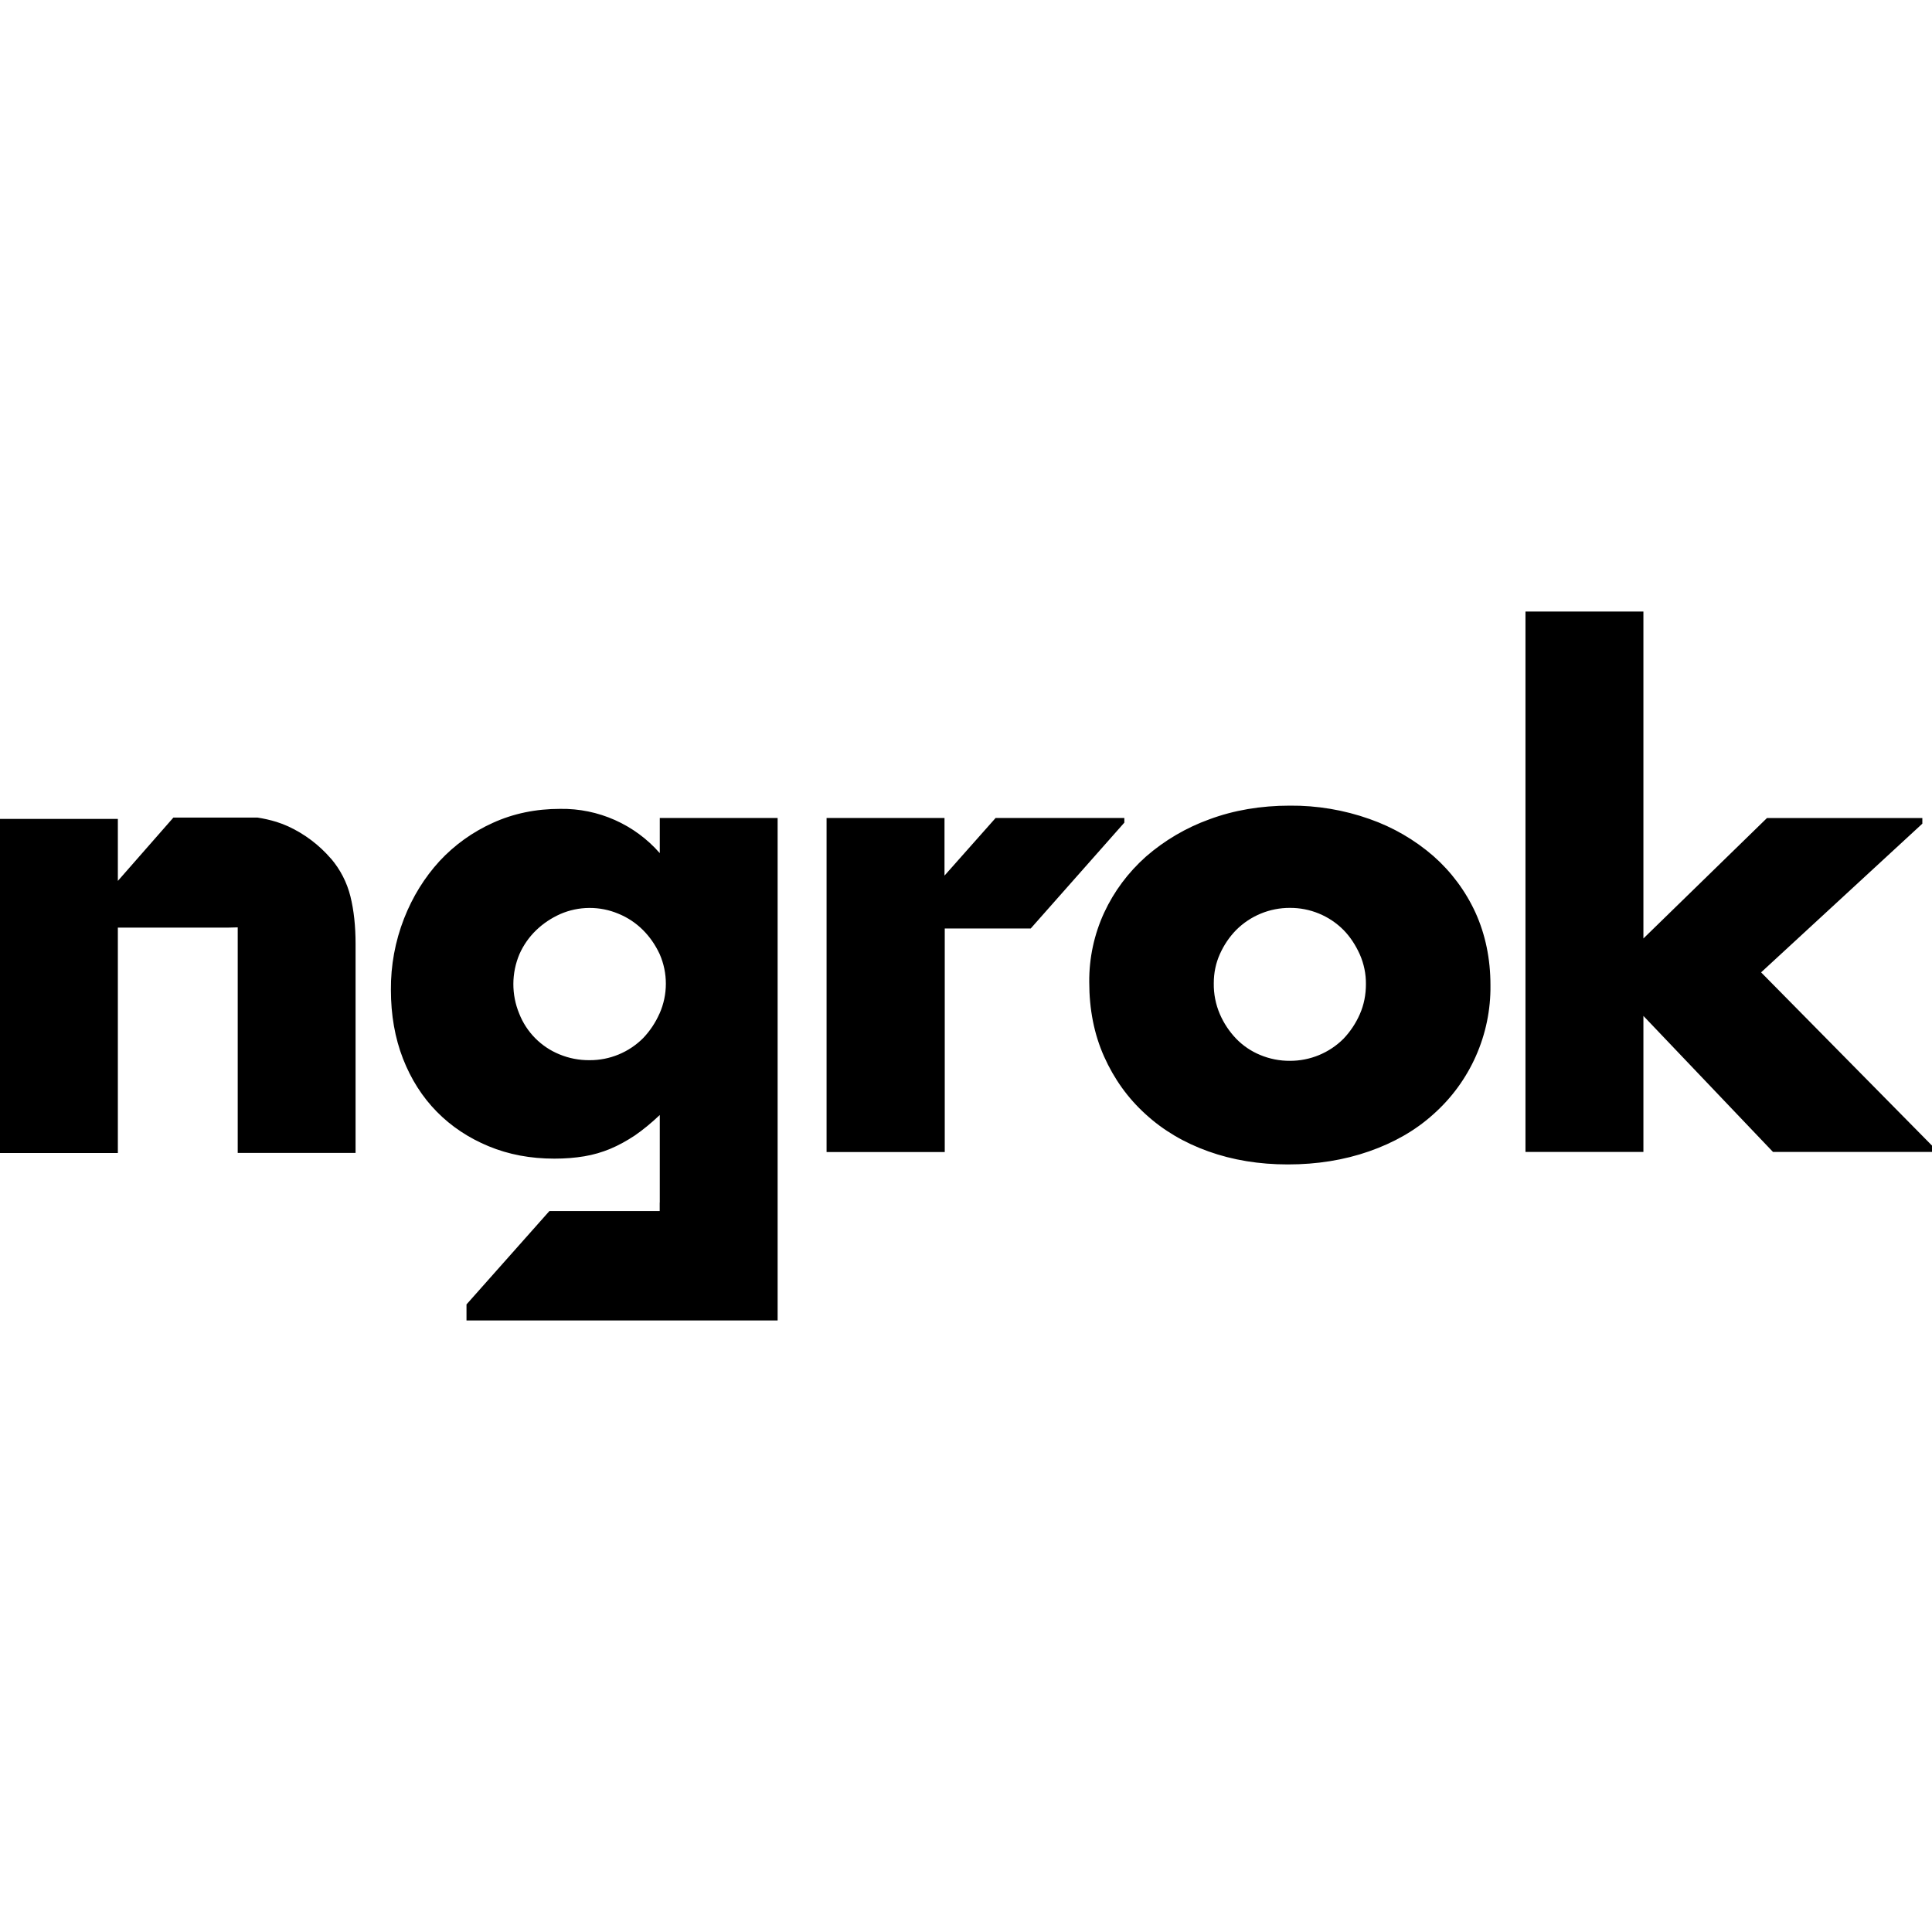
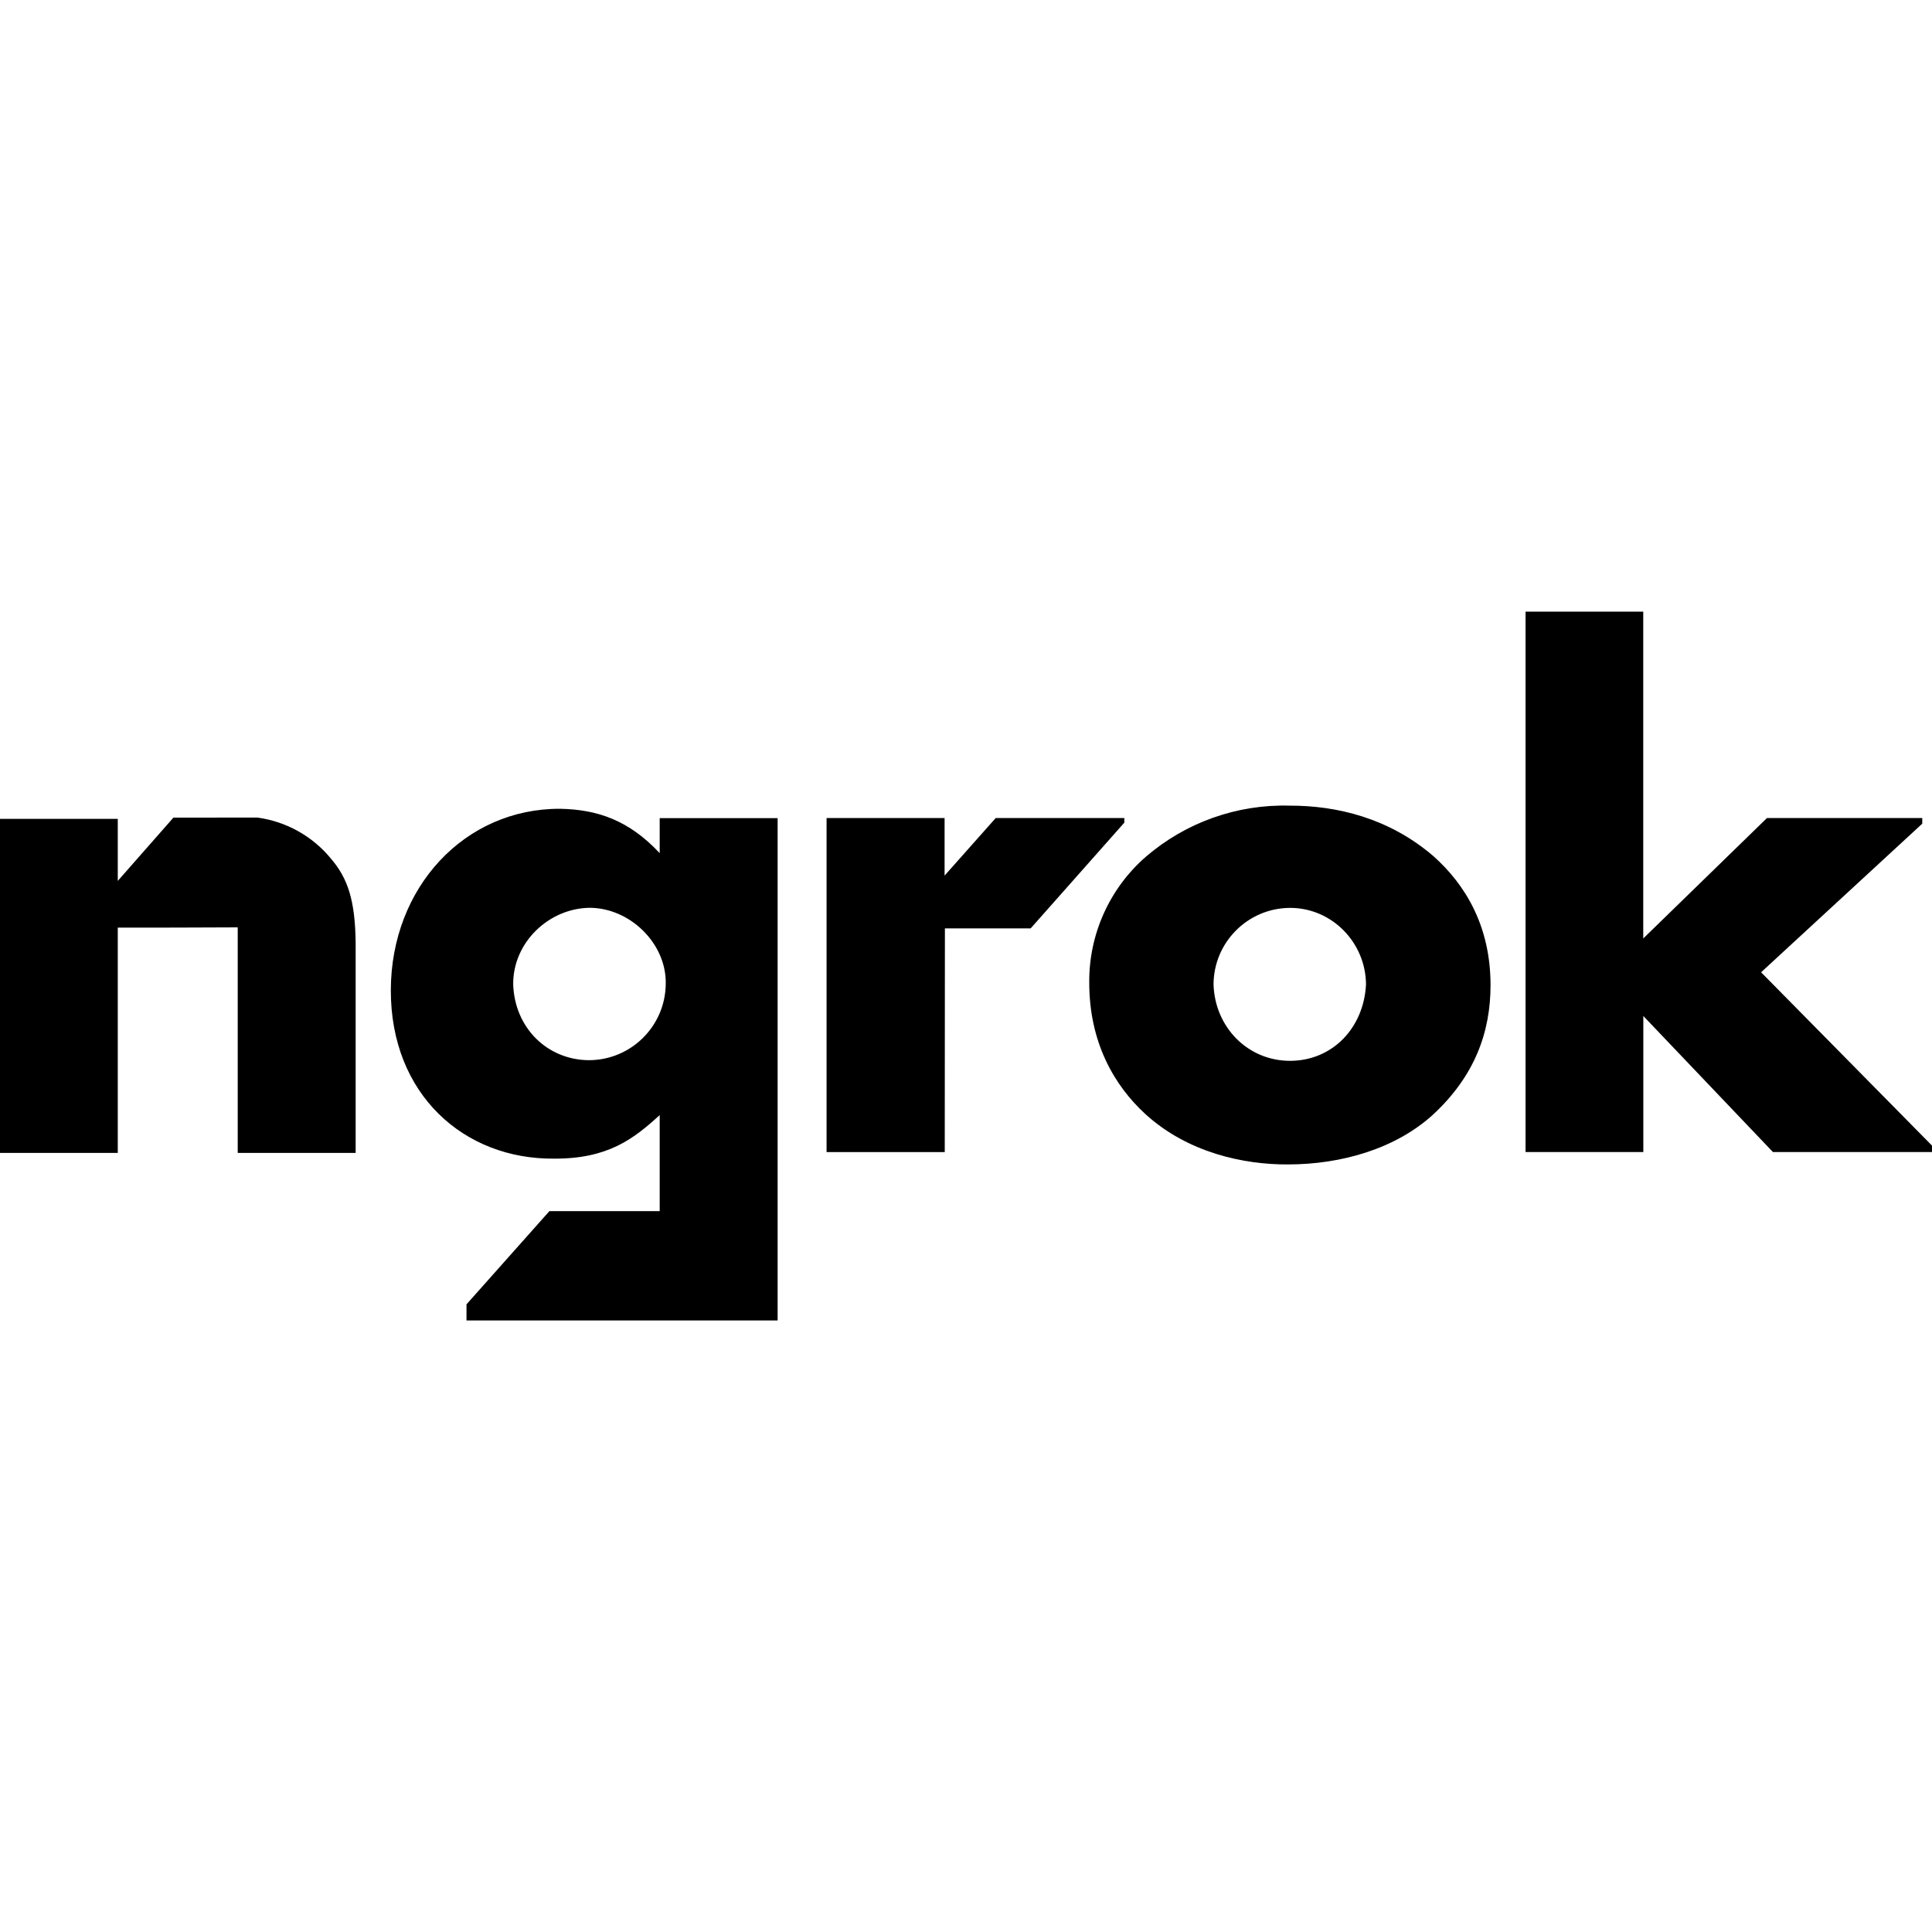
<svg xmlns="http://www.w3.org/2000/svg" role="img" viewBox="0 0 24 24">
-   <path d="M17.806 10.634a2.44 2.44 0 00-.793-.46 2.888 2.888 0 00-.99-.166c-.362 0-.696.057-1 .17a2.485 2.485 0 00-.789.464c-.22.197-.394.429-.518.696a2.02 2.02 0 00-.185.862c0 .34.061.649.185.926s.295.516.515.715c.218.2.478.354.78.462.302.108.631.162.987.162.362 0 .697-.054 1.008-.162.31-.108.576-.26.796-.458a2.109 2.109 0 00.713-1.606c0-.329-.063-.63-.186-.902a2.108 2.108 0 00-.523-.703zm-.914 1.965a1.06 1.06 0 01-.202.304.937.937 0 01-.666.275.944.944 0 01-.37-.073.885.885 0 01-.298-.202 1.035 1.035 0 01-.202-.304.933.933 0 01-.076-.384c0-.13.025-.25.076-.364.051-.113.118-.212.202-.298a.94.94 0 01.667-.275.933.933 0 01.667.275c.084.086.15.188.202.303a.894.894 0 01.076.368c0 .134-.025.26-.076.375zm4.985-.52l2.003-1.847v-.07h-1.93l-1.535 1.496V7.597H18.95v6.713h1.465v-1.69l1.61 1.69H24v-.079zm-7.911-1.918H12.88h-.512l-.635.716v-.716h-1.465v4.15h1.468v-2.777H12.804l1.163-1.315v-.058zm-9.855.505a1.57 1.57 0 00-.53-.4 1.269 1.269 0 00-.146-.056 1.68 1.68 0 00-.237-.054H2.154l-.69.787v-.77H0v4.15h1.464v-2.8h1.375l.114-.003v2.802h1.464v-2.596c0-.22-.021-.418-.064-.591a1.151 1.151 0 00-.242-.47zm4.085-.068a1.609 1.609 0 00-1.237-.55c-.302 0-.58.057-.837.174a2.052 2.052 0 00-.663.476c-.186.204-.333.44-.44.713a2.381 2.381 0 00-.163.886c0 .312.05.597.15.854.1.256.24.476.42.659.18.183.395.326.644.429.248.103.52.154.816.154.135 0 .259-.01.372-.029.113-.019.22-.05.323-.093.103-.043.204-.099.304-.165.099-.068.203-.153.311-.255v1.088h-.001v.105h-1.37l-1.03 1.16v.199H9.66v-6.242H8.196zm-.004 1.994a1.06 1.06 0 01-.202.303.933.933 0 01-.666.275.954.954 0 01-.376-.073.903.903 0 01-.498-.505.958.958 0 01.003-.74.942.942 0 01.207-.296c.087-.084.186-.15.299-.201a.919.919 0 01.724-.004.925.925 0 01.304.202c.086.086.154.185.207.298a.916.916 0 01-.001.74z" />
+   <path d="M18.951 7.598v6.713h1.463v-1.69l1.61 1.69H24v-.08l-2.123-2.153 2.002-1.846v-.07H21.95l-1.537 1.496v-4.06zm-2.93 2.41a2.626 2.626 0 00-1.787.635 2.049 2.049 0 00-.703 1.556c-.002.75.311 1.287.7 1.643.526.478 1.221.626 1.767.623.666 0 1.34-.195 1.805-.62.521-.483.713-1.029.713-1.607 0-.73-.31-1.247-.71-1.603-.553-.475-1.202-.628-1.785-.627zm-9.062.039c-1.188-.005-2.1.977-2.104 2.25-.004 1.296.908 2.108 2.032 2.096.664.002.983-.244 1.308-.541v1.193h-1.37l-1.03 1.158v.2H9.66v-6.24H8.195v.435c-.381-.408-.772-.542-1.236-.551zm-4.805.11l-.691.786v-.771H0v4.15h1.463v-2.799c.547.002 1.023-.002 1.49-.003v2.802h1.465v-2.595c-.004-.547-.1-.819-.307-1.061a1.431 1.431 0 00-.914-.51zm8.114.005v4.15h1.468l.002-2.779h1.065l1.164-1.314v-.057h-1.598l-.635.715v-.715zm-2.946 1.115c.504 0 .96.444.948.948a.956.956 0 01-.948.945c-.523 0-.931-.403-.947-.945-.002-.52.443-.94.947-.948zm8.703.001c.525 0 .94.434.944.95-.027.544-.42.95-.944.95s-.934-.417-.95-.95a.955.955 0 01.95-.95z" />
</svg>
